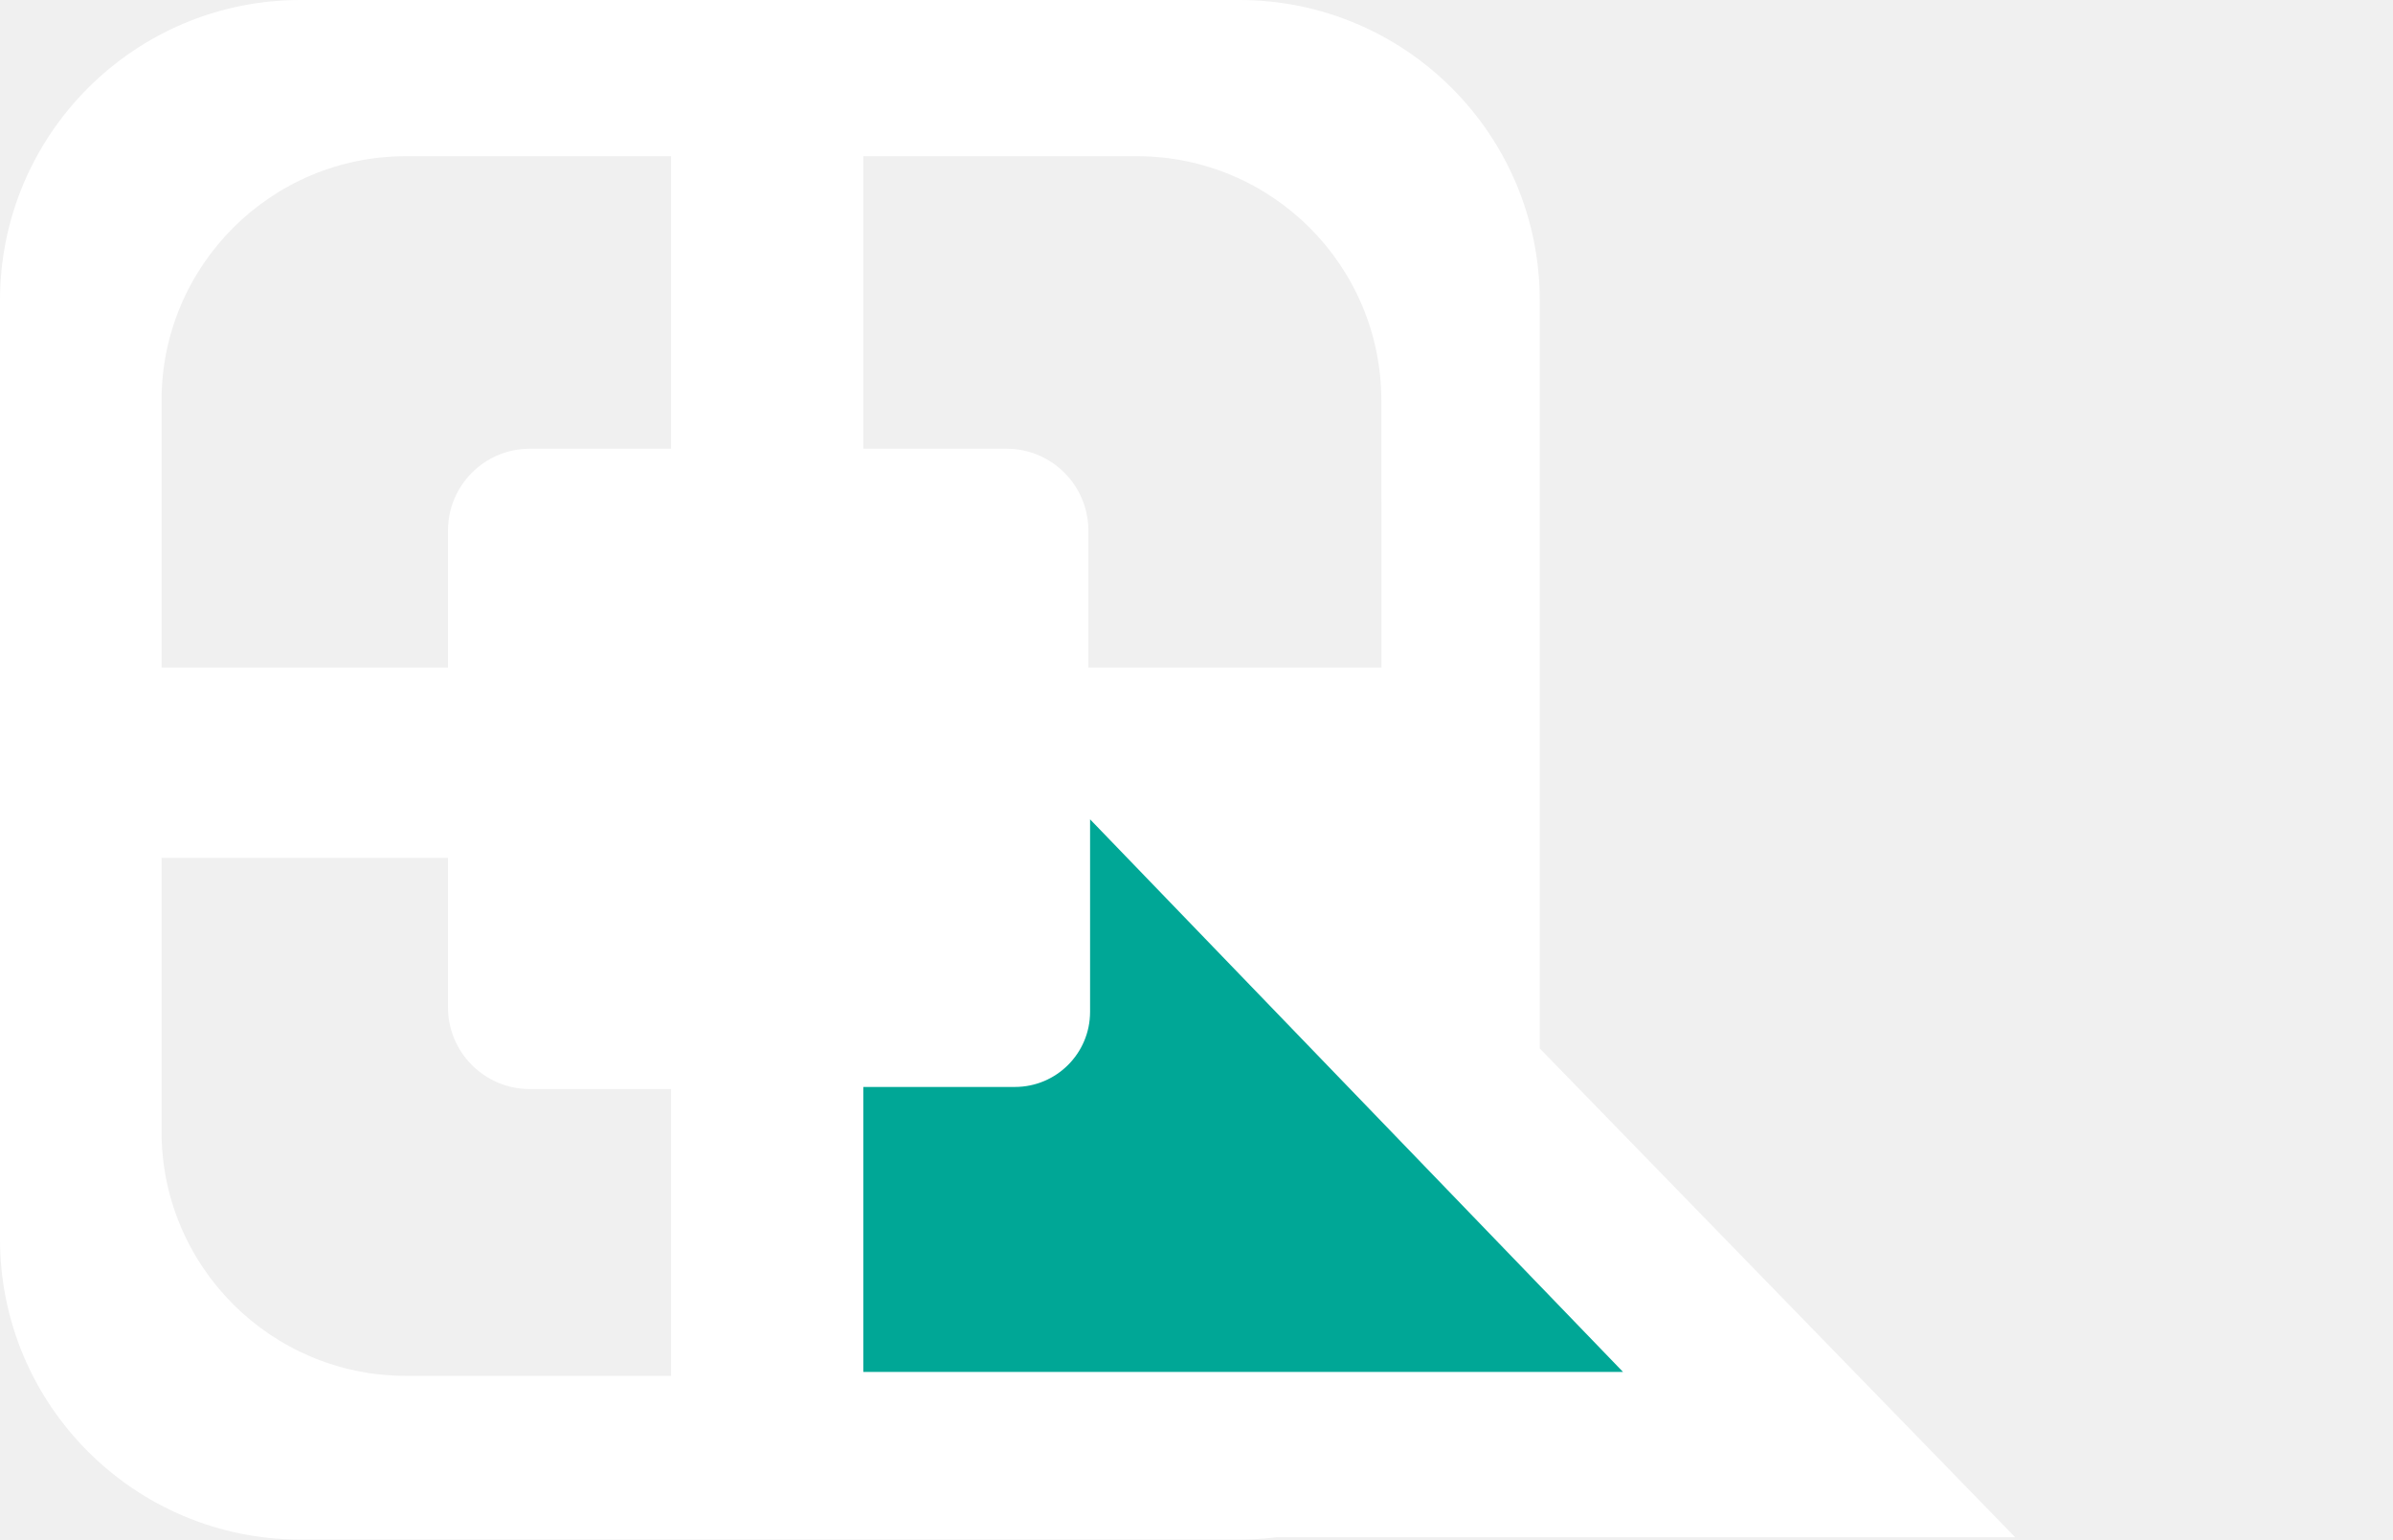
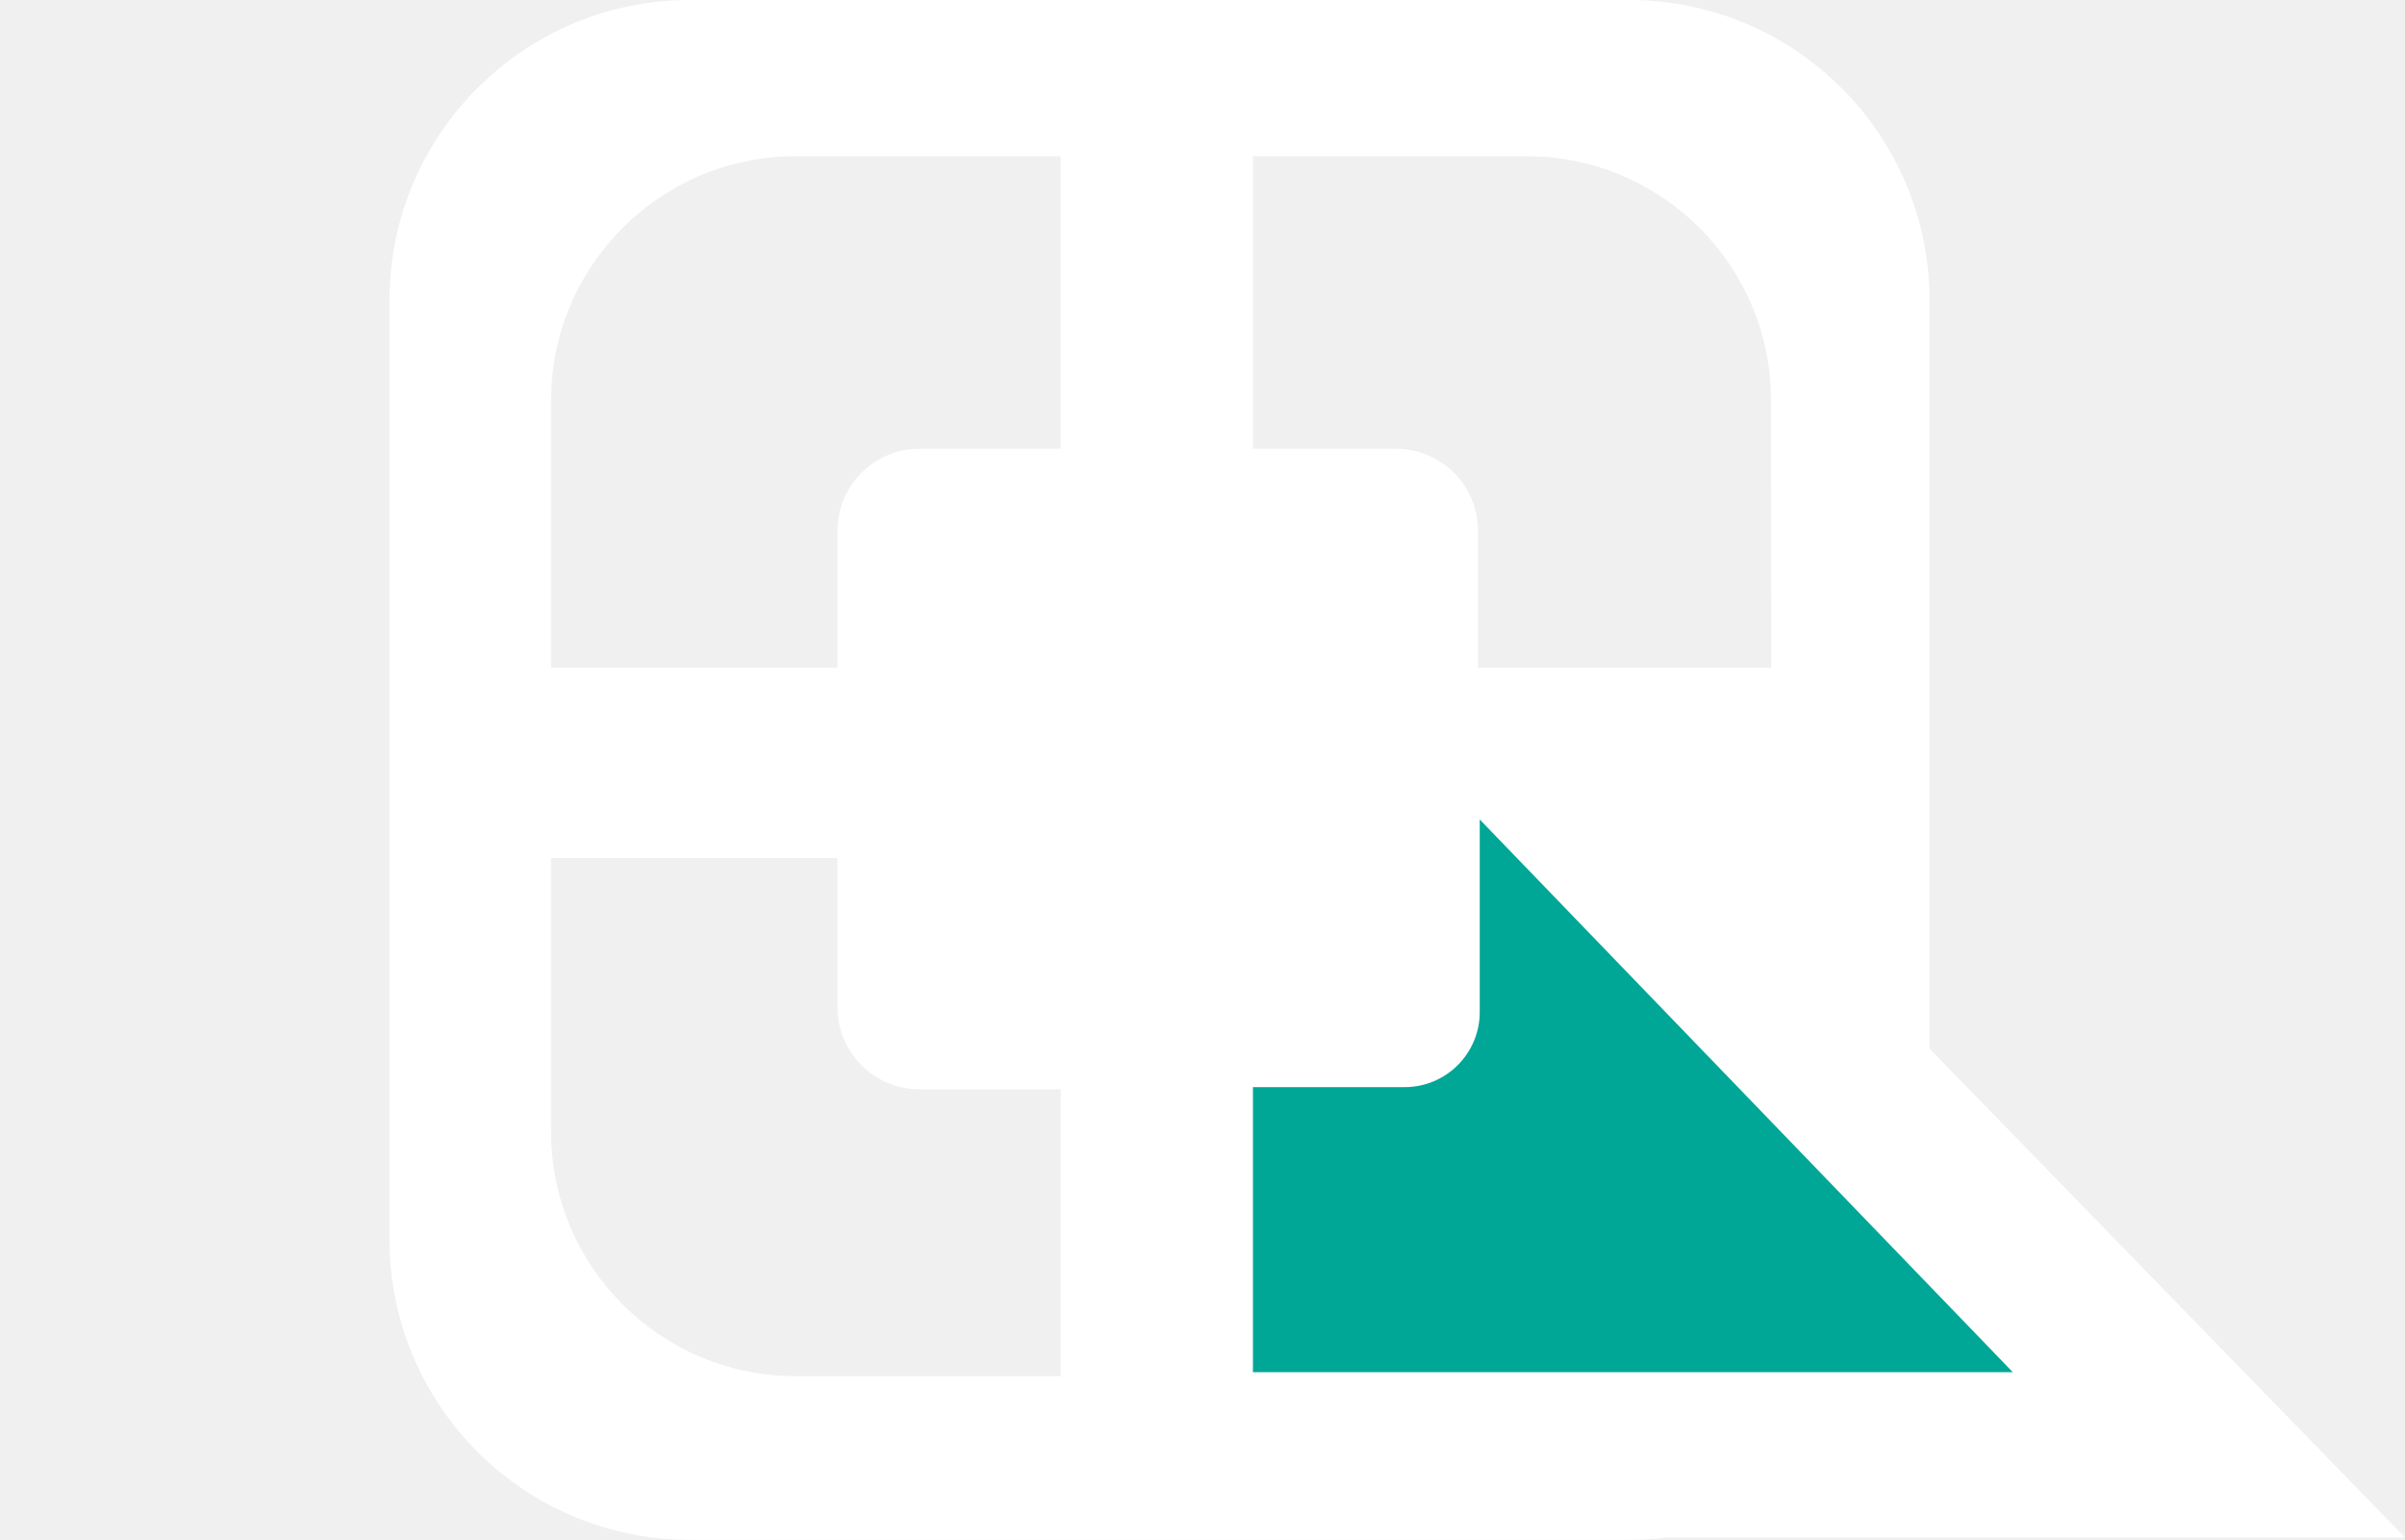
- <svg xmlns="http://www.w3.org/2000/svg" viewBox="0 0 1216 782.42">
+ <svg xmlns="http://www.w3.org/2000/svg" viewBox="0 0 1221.86 782.42">
  <defs>
    <style>
-         svg{
-             margin-left:15%;
-         }
-         .cls-1 {
-             fill: #fff;
-         }
-         .cls-2 {
-             fill: #00a796;
-         }
+       .cls-1 {
+         fill: #fff;
+       }
+ 
+       .cls-2 {
+         opacity: 0;
+       }
+ 
+       .cls-3 {
+         fill: #00a796;
+       }
    </style>
  </defs>
  <g id="BorderBox">
-     <path class="cls-1" d="M782.42,653.58V273.49a152.69,152.69,0,0,0-152.7-152.7h-477A152.69,152.69,0,0,0,0,273.49v477a152.69,152.69,0,0,0,152.7,152.7h477A154,154,0,0,0,648.8,902H1024ZM341,820H206.33A124.23,124.23,0,0,1,82.09,695.77v-139H227.64v75.89a41.59,41.59,0,0,0,41.59,41.59H341Zm0-471.17H269.23a41.59,41.59,0,0,0-41.59,41.59v69.65H82.09V324.4A124.23,124.23,0,0,1,206.33,200.17H341Zm361,111.24H553.05V390.42a41.59,41.59,0,0,0-41.59-41.59H438.69V200.17h139A124.23,124.23,0,0,1,701.93,324.4Z" transform="translate(0 -120.79)" />
+     <path class="cls-1" d="M974.41,653.58V273.49a152.7,152.7,0,0,0-152.7-152.7h-477A152.69,152.69,0,0,0,192,273.49v477a152.69,152.69,0,0,0,152.69,152.7h477A153.77,153.77,0,0,0,840.78,902H1216ZM533,820H398.32A124.23,124.23,0,0,1,274.08,695.77v-139H419.63v75.89a41.59,41.59,0,0,0,41.58,41.59H533Zm0-471.17H461.21a41.59,41.59,0,0,0-41.58,41.59v69.65H274.08V324.4A124.23,124.23,0,0,1,398.32,200.17H533Zm361,111.24H745V390.42a41.58,41.58,0,0,0-41.58-41.59H630.67V200.17h139A124.23,124.23,0,0,1,893.92,324.4Z" transform="translate(5.88 -120.79)" />
+   </g>
+   <g id="Padding">
+     <g class="cls-2">
+       <path class="cls-1" d="M-.08,514.59c7.72,0,7.73-12,0-12s-7.73,12,0,12Z" transform="translate(5.88 -120.79)" />
+     </g>
  </g>
  <g id="TailBox">
-     <path class="cls-2" d="M553.92,537.17V635a38.18,38.18,0,0,1-38.18,38.17H438.69V818H824.74Z" transform="translate(0 -120.79)" />
+     <path class="cls-3" d="M745.9,537.17V635a38.17,38.17,0,0,1-38.17,38.17H630.67V818h386.06Z" transform="translate(5.88 -120.79)" />
  </g>
</svg>
